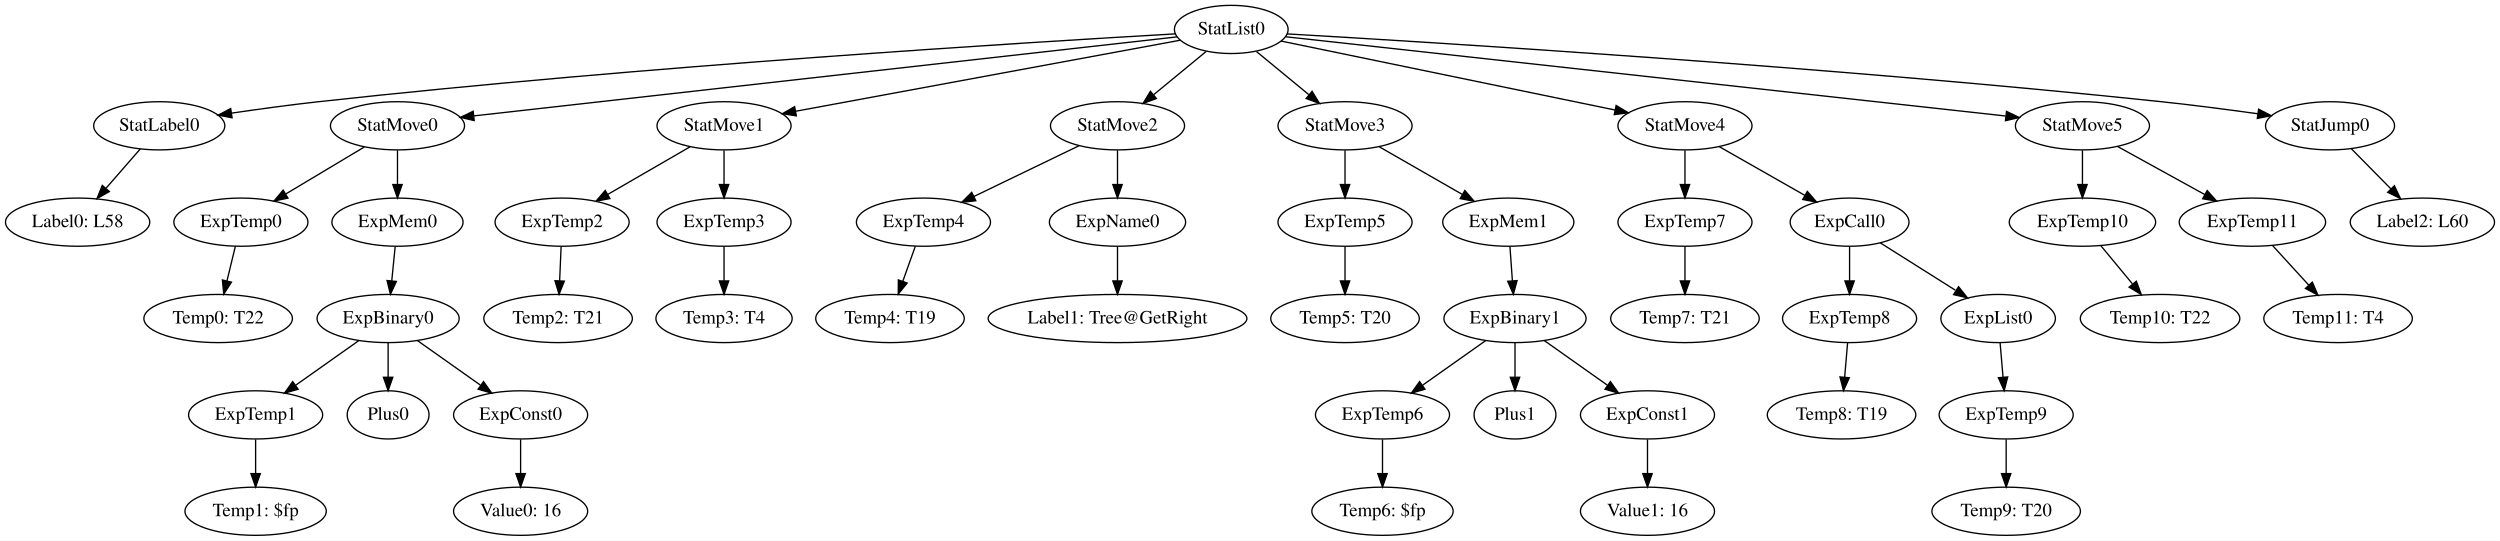
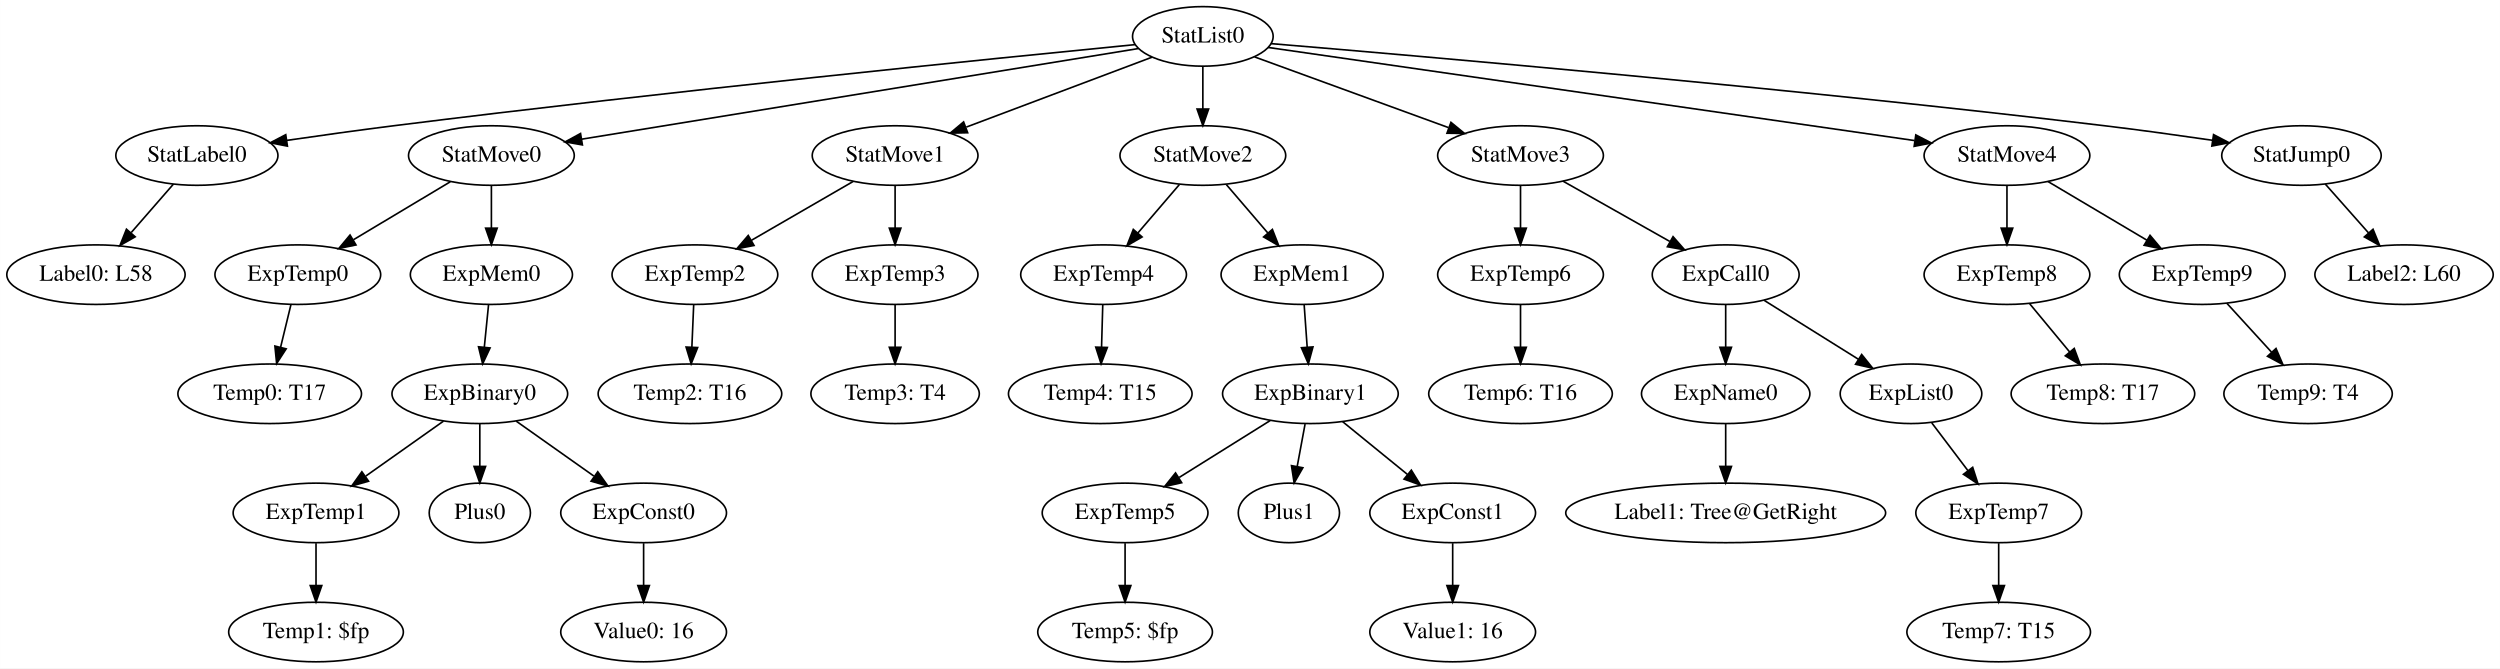
- <svg xmlns="http://www.w3.org/2000/svg" width="1868pt" height="404pt" viewBox="0.00 0.00 1867.89 404.00">
+ <svg xmlns="http://www.w3.org/2000/svg" width="1511pt" height="404pt" viewBox="0.00 0.00 1510.89 404.00">
  <g id="graph0" class="graph" transform="scale(1 1) rotate(0) translate(4 400)">
-     <polygon fill="white" stroke="none" points="-4,4 -4,-400 1863.89,-400 1863.89,4 -4,4" />
+     <polygon fill="white" stroke="none" points="-4,4 -4,-400 1506.89,-400 1506.89,4 -4,4" />
    <g id="node1" class="node">
-       <ellipse fill="none" stroke="black" cx="1488.95" cy="-162" rx="42.793" ry="18" />
-       <text text-anchor="middle" x="1488.95" y="-158.3" font-family="Times,serif" font-size="14.00">ExpList0</text>
+       <ellipse fill="none" stroke="black" cx="1326.95" cy="-234" rx="50.091" ry="18" />
+       <text text-anchor="middle" x="1326.95" y="-230.3" font-family="Times,serif" font-size="14.00">ExpTemp9</text>
    </g>
    <g id="node2" class="node">
-       <ellipse fill="none" stroke="black" cx="1494.95" cy="-90" rx="50.091" ry="18" />
-       <text text-anchor="middle" x="1494.95" y="-86.3" font-family="Times,serif" font-size="14.00">ExpTemp9</text>
+       <ellipse fill="none" stroke="black" cx="1390.95" cy="-162" rx="50.892" ry="18" />
+       <text text-anchor="middle" x="1390.95" y="-158.3" font-family="Times,serif" font-size="14.00">Temp9: T4</text>
    </g>
    <g id="edge1" class="edge">
-       <path fill="none" stroke="black" d="M1490.43,-143.697C1491.09,-135.983 1491.88,-126.712 1492.62,-118.112" />
-       <polygon fill="black" stroke="black" points="1496.11,-118.367 1493.48,-108.104 1489.14,-117.769 1496.11,-118.367" />
+       <path fill="none" stroke="black" d="M1341.79,-216.765C1349.83,-207.969 1359.93,-196.928 1368.87,-187.144" />
+       <polygon fill="black" stroke="black" points="1371.57,-189.375 1375.74,-179.633 1366.41,-184.652 1371.57,-189.375" />
    </g>
    <g id="node3" class="node">
-       <ellipse fill="none" stroke="black" cx="1494.95" cy="-18" rx="55.491" ry="18" />
-       <text text-anchor="middle" x="1494.95" y="-14.3" font-family="Times,serif" font-size="14.00">Temp9: T20</text>
+       <ellipse fill="none" stroke="black" cx="1150.95" cy="-162" rx="42.793" ry="18" />
+       <text text-anchor="middle" x="1150.95" y="-158.3" font-family="Times,serif" font-size="14.00">ExpList0</text>
+     </g>
+     <g id="node4" class="node">
+       <ellipse fill="none" stroke="black" cx="1203.95" cy="-90" rx="50.091" ry="18" />
+       <text text-anchor="middle" x="1203.95" y="-86.3" font-family="Times,serif" font-size="14.00">ExpTemp7</text>
    </g>
    <g id="edge2" class="edge">
-       <path fill="none" stroke="black" d="M1494.95,-71.697C1494.95,-63.983 1494.95,-54.712 1494.95,-46.112" />
-       <polygon fill="black" stroke="black" points="1498.45,-46.104 1494.95,-36.104 1491.45,-46.104 1498.45,-46.104" />
-     </g>
-     <g id="node4" class="node">
-       <ellipse fill="none" stroke="black" cx="1736.95" cy="-306" rx="48.192" ry="18" />
-       <text text-anchor="middle" x="1736.95" y="-302.3" font-family="Times,serif" font-size="14.00">StatJump0</text>
+       <path fill="none" stroke="black" d="M1163.51,-144.411C1170.04,-135.781 1178.16,-125.062 1185.4,-115.497" />
+       <polygon fill="black" stroke="black" points="1188.23,-117.555 1191.48,-107.47 1182.65,-113.33 1188.23,-117.555" />
+     </g>
+     <g id="node44" class="node">
+       <ellipse fill="none" stroke="black" cx="1203.95" cy="-18" rx="55.491" ry="18" />
+       <text text-anchor="middle" x="1203.95" y="-14.3" font-family="Times,serif" font-size="14.00">Temp7: T15</text>
+     </g>
+     <g id="edge43" class="edge">
+       <path fill="none" stroke="black" d="M1203.95,-71.697C1203.95,-63.983 1203.95,-54.712 1203.95,-46.112" />
+       <polygon fill="black" stroke="black" points="1207.45,-46.104 1203.95,-36.104 1200.45,-46.104 1207.45,-46.104" />
    </g>
    <g id="node5" class="node">
-       <ellipse fill="none" stroke="black" cx="1805.95" cy="-234" rx="53.891" ry="18" />
-       <text text-anchor="middle" x="1805.95" y="-230.3" font-family="Times,serif" font-size="14.00">Label2: L60</text>
+       <ellipse fill="none" stroke="black" cx="1208.95" cy="-234" rx="50.091" ry="18" />
+       <text text-anchor="middle" x="1208.95" y="-230.3" font-family="Times,serif" font-size="14.00">ExpTemp8</text>
+     </g>
+     <g id="node6" class="node">
+       <ellipse fill="none" stroke="black" cx="1266.95" cy="-162" rx="55.491" ry="18" />
+       <text text-anchor="middle" x="1266.95" y="-158.3" font-family="Times,serif" font-size="14.00">Temp8: T17</text>
    </g>
    <g id="edge3" class="edge">
-       <path fill="none" stroke="black" d="M1752.95,-288.765C1761.7,-279.882 1772.72,-268.709 1782.43,-258.854" />
-       <polygon fill="black" stroke="black" points="1785.02,-261.212 1789.55,-251.633 1780.04,-256.298 1785.02,-261.212" />
-     </g>
-     <g id="node6" class="node">
-       <ellipse fill="none" stroke="black" cx="1377.95" cy="-234" rx="44.393" ry="18" />
-       <text text-anchor="middle" x="1377.95" y="-230.3" font-family="Times,serif" font-size="14.00">ExpCall0</text>
-     </g>
-     <g id="edge5" class="edge">
-       <path fill="none" stroke="black" d="M1400.94,-218.496C1417.17,-208.266 1439.11,-194.428 1457.03,-183.13" />
-       <polygon fill="black" stroke="black" points="1459.38,-185.78 1465.98,-177.485 1455.65,-179.859 1459.38,-185.78" />
+       <path fill="none" stroke="black" d="M1222.69,-216.411C1229.91,-207.693 1238.9,-196.845 1246.89,-187.208" />
+       <polygon fill="black" stroke="black" points="1249.61,-189.403 1253.3,-179.47 1244.22,-184.937 1249.61,-189.403" />
    </g>
    <g id="node7" class="node">
-       <ellipse fill="none" stroke="black" cx="1377.95" cy="-162" rx="50.091" ry="18" />
-       <text text-anchor="middle" x="1377.95" y="-158.3" font-family="Times,serif" font-size="14.00">ExpTemp8</text>
-     </g>
-     <g id="edge4" class="edge">
-       <path fill="none" stroke="black" d="M1377.95,-215.697C1377.95,-207.983 1377.95,-198.712 1377.95,-190.112" />
-       <polygon fill="black" stroke="black" points="1381.45,-190.104 1377.95,-180.104 1374.45,-190.104 1381.45,-190.104" />
-     </g>
-     <g id="node8" class="node">
-       <ellipse fill="none" stroke="black" cx="1371.95" cy="-90" rx="55.491" ry="18" />
-       <text text-anchor="middle" x="1371.95" y="-86.3" font-family="Times,serif" font-size="14.00">Temp8: T19</text>
-     </g>
-     <g id="edge6" class="edge">
-       <path fill="none" stroke="black" d="M1376.46,-143.697C1375.8,-135.983 1375.01,-126.712 1374.27,-118.112" />
-       <polygon fill="black" stroke="black" points="1377.75,-117.769 1373.41,-108.104 1370.78,-118.367 1377.75,-117.769" />
-     </g>
-     <g id="node9" class="node">
      <ellipse fill="none" stroke="black" cx="536.945" cy="-306" rx="50.091" ry="18" />
      <text text-anchor="middle" x="536.945" y="-302.3" font-family="Times,serif" font-size="14.00">StatMove1</text>
    </g>
-     <g id="node10" class="node">
+     <g id="node8" class="node">
      <ellipse fill="none" stroke="black" cx="415.945" cy="-234" rx="50.091" ry="18" />
      <text text-anchor="middle" x="415.945" y="-230.3" font-family="Times,serif" font-size="14.00">ExpTemp2</text>
    </g>
-     <g id="edge7" class="edge">
+     <g id="edge4" class="edge">
      <path fill="none" stroke="black" d="M511.58,-290.326C493.752,-280.012 469.695,-266.095 450.17,-254.8" />
      <polygon fill="black" stroke="black" points="451.686,-251.633 441.277,-249.655 448.181,-257.692 451.686,-251.633" />
    </g>
-     <g id="node11" class="node">
+     <g id="node9" class="node">
      <ellipse fill="none" stroke="black" cx="536.945" cy="-234" rx="50.091" ry="18" />
      <text text-anchor="middle" x="536.945" y="-230.3" font-family="Times,serif" font-size="14.00">ExpTemp3</text>
    </g>
-     <g id="edge8" class="edge">
+     <g id="edge5" class="edge">
      <path fill="none" stroke="black" d="M536.945,-287.697C536.945,-279.983 536.945,-270.712 536.945,-262.112" />
      <polygon fill="black" stroke="black" points="540.445,-262.104 536.945,-252.104 533.445,-262.104 540.445,-262.104" />
    </g>
-     <g id="node21" class="node">
+     <g id="node18" class="node">
      <ellipse fill="none" stroke="black" cx="412.945" cy="-162" rx="55.491" ry="18" />
-       <text text-anchor="middle" x="412.945" y="-158.3" font-family="Times,serif" font-size="14.00">Temp2: T21</text>
-     </g>
-     <g id="edge16" class="edge">
+       <text text-anchor="middle" x="412.945" y="-158.3" font-family="Times,serif" font-size="14.00">Temp2: T16</text>
+     </g>
+     <g id="edge13" class="edge">
      <path fill="none" stroke="black" d="M415.204,-215.697C414.873,-207.983 414.476,-198.712 414.107,-190.112" />
      <polygon fill="black" stroke="black" points="417.603,-189.945 413.678,-180.104 410.61,-190.245 417.603,-189.945" />
    </g>
-     <g id="node40" class="node">
+     <g id="node34" class="node">
      <ellipse fill="none" stroke="black" cx="536.945" cy="-162" rx="50.892" ry="18" />
      <text text-anchor="middle" x="536.945" y="-158.3" font-family="Times,serif" font-size="14.00">Temp3: T4</text>
    </g>
-     <g id="edge36" class="edge">
+     <g id="edge32" class="edge">
      <path fill="none" stroke="black" d="M536.945,-215.697C536.945,-207.983 536.945,-198.712 536.945,-190.112" />
      <polygon fill="black" stroke="black" points="540.445,-190.104 536.945,-180.104 533.445,-190.104 540.445,-190.104" />
    </g>
+     <g id="node10" class="node">
+       <ellipse fill="none" stroke="black" cx="873.945" cy="-90" rx="50.091" ry="18" />
+       <text text-anchor="middle" x="873.945" y="-86.3" font-family="Times,serif" font-size="14.00">ExpConst1</text>
+     </g>
+     <g id="node11" class="node">
+       <ellipse fill="none" stroke="black" cx="873.945" cy="-18" rx="50.091" ry="18" />
+       <text text-anchor="middle" x="873.945" y="-14.3" font-family="Times,serif" font-size="14.00">Value1: 16</text>
+     </g>
+     <g id="edge6" class="edge">
+       <path fill="none" stroke="black" d="M873.945,-71.697C873.945,-63.983 873.945,-54.712 873.945,-46.112" />
+       <polygon fill="black" stroke="black" points="877.445,-46.104 873.945,-36.104 870.445,-46.104 877.445,-46.104" />
+     </g>
    <g id="node12" class="node">
-       <ellipse fill="none" stroke="black" cx="1551.95" cy="-306" rx="50.091" ry="18" />
-       <text text-anchor="middle" x="1551.95" y="-302.3" font-family="Times,serif" font-size="14.00">StatMove5</text>
+       <ellipse fill="none" stroke="black" cx="1208.95" cy="-306" rx="50.091" ry="18" />
+       <text text-anchor="middle" x="1208.95" y="-302.3" font-family="Times,serif" font-size="14.00">StatMove4</text>
+     </g>
+     <g id="edge8" class="edge">
+       <path fill="none" stroke="black" d="M1233.68,-290.326C1251.07,-280.012 1274.53,-266.095 1293.57,-254.8" />
+       <polygon fill="black" stroke="black" points="1295.43,-257.767 1302.24,-249.655 1291.85,-251.747 1295.43,-257.767" />
+     </g>
+     <g id="edge7" class="edge">
+       <path fill="none" stroke="black" d="M1208.95,-287.697C1208.95,-279.983 1208.95,-270.712 1208.95,-262.112" />
+       <polygon fill="black" stroke="black" points="1212.45,-262.104 1208.95,-252.104 1205.45,-262.104 1212.45,-262.104" />
    </g>
    <g id="node13" class="node">
-       <ellipse fill="none" stroke="black" cx="1551.95" cy="-234" rx="54.691" ry="18" />
-       <text text-anchor="middle" x="1551.95" y="-230.3" font-family="Times,serif" font-size="14.00">ExpTemp10</text>
+       <ellipse fill="none" stroke="black" cx="292.945" cy="-234" rx="48.993" ry="18" />
+       <text text-anchor="middle" x="292.945" y="-230.3" font-family="Times,serif" font-size="14.00">ExpMem0</text>
+     </g>
+     <g id="node14" class="node">
+       <ellipse fill="none" stroke="black" cx="285.945" cy="-162" rx="53.091" ry="18" />
+       <text text-anchor="middle" x="285.945" y="-158.3" font-family="Times,serif" font-size="14.00">ExpBinary0</text>
    </g>
    <g id="edge9" class="edge">
-       <path fill="none" stroke="black" d="M1551.95,-287.697C1551.95,-279.983 1551.95,-270.712 1551.95,-262.112" />
-       <polygon fill="black" stroke="black" points="1555.45,-262.104 1551.95,-252.104 1548.45,-262.104 1555.45,-262.104" />
-     </g>
-     <g id="node14" class="node">
-       <ellipse fill="none" stroke="black" cx="1678.95" cy="-234" rx="54.691" ry="18" />
-       <text text-anchor="middle" x="1678.95" y="-230.3" font-family="Times,serif" font-size="14.00">ExpTemp11</text>
-     </g>
-     <g id="edge10" class="edge">
-       <path fill="none" stroke="black" d="M1578.26,-290.496C1597.12,-280.101 1622.74,-265.981 1643.41,-254.585" />
-       <polygon fill="black" stroke="black" points="1645.16,-257.619 1652.23,-249.726 1641.78,-251.488 1645.16,-257.619" />
-     </g>
-     <g id="node20" class="node">
-       <ellipse fill="none" stroke="black" cx="1609.95" cy="-162" rx="59.59" ry="18" />
-       <text text-anchor="middle" x="1609.95" y="-158.3" font-family="Times,serif" font-size="14.00">Temp10: T22</text>
-     </g>
-     <g id="edge15" class="edge">
-       <path fill="none" stroke="black" d="M1565.69,-216.411C1572.74,-207.906 1581.47,-197.372 1589.3,-187.914" />
-       <polygon fill="black" stroke="black" points="1592.21,-189.89 1595.9,-179.956 1586.82,-185.423 1592.21,-189.89" />
-     </g>
-     <g id="node48" class="node">
-       <ellipse fill="none" stroke="black" cx="1742.95" cy="-162" rx="55.491" ry="18" />
-       <text text-anchor="middle" x="1742.95" y="-158.3" font-family="Times,serif" font-size="14.00">Temp11: T4</text>
-     </g>
-     <g id="edge42" class="edge">
-       <path fill="none" stroke="black" d="M1694.11,-216.411C1702.16,-207.606 1712.2,-196.628 1721.08,-186.919" />
-       <polygon fill="black" stroke="black" points="1723.72,-189.212 1727.89,-179.47 1718.56,-184.489 1723.72,-189.212" />
-     </g>
-     <g id="node15" class="node">
-       <ellipse fill="none" stroke="black" cx="1226.95" cy="-90" rx="50.091" ry="18" />
-       <text text-anchor="middle" x="1226.95" y="-86.3" font-family="Times,serif" font-size="14.00">ExpConst1</text>
-     </g>
-     <g id="node16" class="node">
-       <ellipse fill="none" stroke="black" cx="1226.95" cy="-18" rx="50.091" ry="18" />
-       <text text-anchor="middle" x="1226.95" y="-14.3" font-family="Times,serif" font-size="14.00">Value1: 16</text>
-     </g>
-     <g id="edge11" class="edge">
-       <path fill="none" stroke="black" d="M1226.95,-71.697C1226.95,-63.983 1226.95,-54.712 1226.95,-46.112" />
-       <polygon fill="black" stroke="black" points="1230.45,-46.104 1226.95,-36.104 1223.45,-46.104 1230.45,-46.104" />
-     </g>
-     <g id="node17" class="node">
-       <ellipse fill="none" stroke="black" cx="1127.95" cy="-162" rx="53.091" ry="18" />
-       <text text-anchor="middle" x="1127.95" y="-158.3" font-family="Times,serif" font-size="14.00">ExpBinary1</text>
-     </g>
-     <g id="edge14" class="edge">
-       <path fill="none" stroke="black" d="M1149.92,-145.465C1163.73,-135.7 1181.73,-122.972 1196.85,-112.276" />
-       <polygon fill="black" stroke="black" points="1199.23,-114.882 1205.38,-106.251 1195.19,-109.167 1199.23,-114.882" />
-     </g>
-     <g id="node18" class="node">
-       <ellipse fill="none" stroke="black" cx="1028.95" cy="-90" rx="50.091" ry="18" />
-       <text text-anchor="middle" x="1028.95" y="-86.3" font-family="Times,serif" font-size="14.00">ExpTemp6</text>
-     </g>
-     <g id="edge12" class="edge">
-       <path fill="none" stroke="black" d="M1105.97,-145.465C1092.16,-135.7 1074.16,-122.972 1059.04,-112.276" />
-       <polygon fill="black" stroke="black" points="1060.7,-109.167 1050.51,-106.251 1056.66,-114.882 1060.7,-109.167" />
-     </g>
-     <g id="node19" class="node">
-       <ellipse fill="none" stroke="black" cx="1127.95" cy="-90" rx="30.595" ry="18" />
-       <text text-anchor="middle" x="1127.95" y="-86.3" font-family="Times,serif" font-size="14.00">Plus1</text>
-     </g>
-     <g id="edge13" class="edge">
-       <path fill="none" stroke="black" d="M1127.95,-143.697C1127.95,-135.983 1127.95,-126.712 1127.95,-118.112" />
-       <polygon fill="black" stroke="black" points="1131.45,-118.104 1127.95,-108.104 1124.45,-118.104 1131.45,-118.104" />
-     </g>
-     <g id="node49" class="node">
-       <ellipse fill="none" stroke="black" cx="1028.95" cy="-18" rx="52.791" ry="18" />
-       <text text-anchor="middle" x="1028.95" y="-14.3" font-family="Times,serif" font-size="14.00">Temp6: $fp</text>
-     </g>
-     <g id="edge45" class="edge">
-       <path fill="none" stroke="black" d="M1028.95,-71.697C1028.95,-63.983 1028.95,-54.712 1028.95,-46.112" />
-       <polygon fill="black" stroke="black" points="1032.45,-46.104 1028.95,-36.104 1025.45,-46.104 1032.45,-46.104" />
+       <path fill="none" stroke="black" d="M291.215,-215.697C290.443,-207.983 289.516,-198.712 288.656,-190.112" />
+       <polygon fill="black" stroke="black" points="292.133,-189.706 287.656,-180.104 285.168,-190.403 292.133,-189.706" />
    </g>
    <g id="node22" class="node">
-       <ellipse fill="none" stroke="black" cx="830.945" cy="-306" rx="50.091" ry="18" />
-       <text text-anchor="middle" x="830.945" y="-302.3" font-family="Times,serif" font-size="14.00">StatMove2</text>
-     </g>
-     <g id="node23" class="node">
-       <ellipse fill="none" stroke="black" cx="685.945" cy="-234" rx="50.091" ry="18" />
-       <text text-anchor="middle" x="685.945" y="-230.3" font-family="Times,serif" font-size="14.00">ExpTemp4</text>
-     </g>
-     <g id="edge17" class="edge">
-       <path fill="none" stroke="black" d="M802.298,-291.17C779.757,-280.288 748.157,-265.033 723.577,-253.167" />
-       <polygon fill="black" stroke="black" points="725.06,-249.997 714.533,-248.801 722.017,-256.3 725.06,-249.997" />
-     </g>
-     <g id="node24" class="node">
-       <ellipse fill="none" stroke="black" cx="830.945" cy="-234" rx="50.892" ry="18" />
-       <text text-anchor="middle" x="830.945" y="-230.3" font-family="Times,serif" font-size="14.00">ExpName0</text>
-     </g>
-     <g id="edge18" class="edge">
-       <path fill="none" stroke="black" d="M830.945,-287.697C830.945,-279.983 830.945,-270.712 830.945,-262.112" />
-       <polygon fill="black" stroke="black" points="834.445,-262.104 830.945,-252.104 827.445,-262.104 834.445,-262.104" />
-     </g>
-     <g id="node42" class="node">
-       <ellipse fill="none" stroke="black" cx="660.945" cy="-162" rx="55.491" ry="18" />
-       <text text-anchor="middle" x="660.945" y="-158.3" font-family="Times,serif" font-size="14.00">Temp4: T19</text>
-     </g>
-     <g id="edge38" class="edge">
-       <path fill="none" stroke="black" d="M679.893,-216.055C677.08,-208.176 673.665,-198.617 670.515,-189.794" />
-       <polygon fill="black" stroke="black" points="673.774,-188.516 667.115,-180.275 667.182,-190.87 673.774,-188.516" />
-     </g>
-     <g id="node41" class="node">
-       <ellipse fill="none" stroke="black" cx="830.945" cy="-162" rx="96.683" ry="18" />
-       <text text-anchor="middle" x="830.945" y="-158.3" font-family="Times,serif" font-size="14.00">Label1: Tree@GetRight</text>
-     </g>
-     <g id="edge37" class="edge">
-       <path fill="none" stroke="black" d="M830.945,-215.697C830.945,-207.983 830.945,-198.712 830.945,-190.112" />
-       <polygon fill="black" stroke="black" points="834.445,-190.104 830.945,-180.104 827.445,-190.104 834.445,-190.104" />
-     </g>
-     <g id="node25" class="node">
      <ellipse fill="none" stroke="black" cx="384.945" cy="-90" rx="50.091" ry="18" />
      <text text-anchor="middle" x="384.945" y="-86.3" font-family="Times,serif" font-size="14.00">ExpConst0</text>
    </g>
-     <g id="node26" class="node">
+     <g id="edge29" class="edge">
+       <path fill="none" stroke="black" d="M307.917,-145.465C321.726,-135.7 339.727,-122.972 354.855,-112.276" />
+       <polygon fill="black" stroke="black" points="357.231,-114.882 363.376,-106.251 353.19,-109.167 357.231,-114.882" />
+     </g>
+     <g id="node32" class="node">
+       <ellipse fill="none" stroke="black" cx="186.945" cy="-90" rx="50.091" ry="18" />
+       <text text-anchor="middle" x="186.945" y="-86.3" font-family="Times,serif" font-size="14.00">ExpTemp1</text>
+     </g>
+     <g id="edge27" class="edge">
+       <path fill="none" stroke="black" d="M263.974,-145.465C250.164,-135.7 232.163,-122.972 217.036,-112.276" />
+       <polygon fill="black" stroke="black" points="218.7,-109.167 208.514,-106.251 214.659,-114.882 218.7,-109.167" />
+     </g>
+     <g id="node33" class="node">
+       <ellipse fill="none" stroke="black" cx="285.945" cy="-90" rx="30.595" ry="18" />
+       <text text-anchor="middle" x="285.945" y="-86.3" font-family="Times,serif" font-size="14.00">Plus0</text>
+     </g>
+     <g id="edge28" class="edge">
+       <path fill="none" stroke="black" d="M285.945,-143.697C285.945,-135.983 285.945,-126.712 285.945,-118.112" />
+       <polygon fill="black" stroke="black" points="289.445,-118.104 285.945,-108.104 282.445,-118.104 289.445,-118.104" />
+     </g>
+     <g id="node15" class="node">
+       <ellipse fill="none" stroke="black" cx="787.945" cy="-162" rx="53.091" ry="18" />
+       <text text-anchor="middle" x="787.945" y="-158.3" font-family="Times,serif" font-size="14.00">ExpBinary1</text>
+     </g>
+     <g id="edge12" class="edge">
+       <path fill="none" stroke="black" d="M807.46,-145.116C819.005,-135.718 833.809,-123.669 846.516,-113.326" />
+       <polygon fill="black" stroke="black" points="848.962,-115.848 854.508,-106.821 844.543,-110.419 848.962,-115.848" />
+     </g>
+     <g id="node16" class="node">
+       <ellipse fill="none" stroke="black" cx="675.945" cy="-90" rx="50.091" ry="18" />
+       <text text-anchor="middle" x="675.945" y="-86.3" font-family="Times,serif" font-size="14.00">ExpTemp5</text>
+     </g>
+     <g id="edge10" class="edge">
+       <path fill="none" stroke="black" d="M763.643,-145.811C747.536,-135.744 726.212,-122.417 708.624,-111.425" />
+       <polygon fill="black" stroke="black" points="710.15,-108.251 699.815,-105.919 706.44,-114.187 710.15,-108.251" />
+     </g>
+     <g id="node17" class="node">
+       <ellipse fill="none" stroke="black" cx="774.945" cy="-90" rx="30.595" ry="18" />
+       <text text-anchor="middle" x="774.945" y="-86.3" font-family="Times,serif" font-size="14.00">Plus1</text>
+     </g>
+     <g id="edge11" class="edge">
+       <path fill="none" stroke="black" d="M784.732,-143.697C783.299,-135.983 781.578,-126.712 779.98,-118.112" />
+       <polygon fill="black" stroke="black" points="783.389,-117.297 778.122,-108.104 776.507,-118.575 783.389,-117.297" />
+     </g>
+     <g id="node39" class="node">
+       <ellipse fill="none" stroke="black" cx="675.945" cy="-18" rx="52.791" ry="18" />
+       <text text-anchor="middle" x="675.945" y="-14.3" font-family="Times,serif" font-size="14.00">Temp5: $fp</text>
+     </g>
+     <g id="edge37" class="edge">
+       <path fill="none" stroke="black" d="M675.945,-71.697C675.945,-63.983 675.945,-54.712 675.945,-46.112" />
+       <polygon fill="black" stroke="black" points="679.445,-46.104 675.945,-36.104 672.445,-46.104 679.445,-46.104" />
+     </g>
+     <g id="node19" class="node">
+       <ellipse fill="none" stroke="black" cx="722.945" cy="-306" rx="50.091" ry="18" />
+       <text text-anchor="middle" x="722.945" y="-302.3" font-family="Times,serif" font-size="14.00">StatMove2</text>
+     </g>
+     <g id="node20" class="node">
+       <ellipse fill="none" stroke="black" cx="662.945" cy="-234" rx="50.091" ry="18" />
+       <text text-anchor="middle" x="662.945" y="-230.3" font-family="Times,serif" font-size="14.00">ExpTemp4</text>
+     </g>
+     <g id="edge14" class="edge">
+       <path fill="none" stroke="black" d="M708.726,-288.411C701.254,-279.693 691.956,-268.845 683.695,-259.208" />
+       <polygon fill="black" stroke="black" points="686.228,-256.785 677.062,-251.47 680.913,-261.34 686.228,-256.785" />
+     </g>
+     <g id="node21" class="node">
+       <ellipse fill="none" stroke="black" cx="782.945" cy="-234" rx="48.993" ry="18" />
+       <text text-anchor="middle" x="782.945" y="-230.3" font-family="Times,serif" font-size="14.00">ExpMem1</text>
+     </g>
+     <g id="edge15" class="edge">
+       <path fill="none" stroke="black" d="M737.164,-288.411C744.637,-279.693 753.935,-268.845 762.196,-259.208" />
+       <polygon fill="black" stroke="black" points="764.978,-261.34 768.828,-251.47 759.663,-256.785 764.978,-261.34" />
+     </g>
+     <g id="node43" class="node">
+       <ellipse fill="none" stroke="black" cx="660.945" cy="-162" rx="55.491" ry="18" />
+       <text text-anchor="middle" x="660.945" y="-158.3" font-family="Times,serif" font-size="14.00">Temp4: T15</text>
+     </g>
+     <g id="edge42" class="edge">
+       <path fill="none" stroke="black" d="M662.451,-215.697C662.23,-207.983 661.966,-198.712 661.72,-190.112" />
+       <polygon fill="black" stroke="black" points="665.218,-190 661.434,-180.104 658.221,-190.2 665.218,-190" />
+     </g>
+     <g id="edge17" class="edge">
+       <path fill="none" stroke="black" d="M784.181,-215.697C784.732,-207.983 785.394,-198.712 786.009,-190.112" />
+       <polygon fill="black" stroke="black" points="789.502,-190.328 786.723,-180.104 782.52,-189.83 789.502,-190.328" />
+     </g>
+     <g id="node23" class="node">
      <ellipse fill="none" stroke="black" cx="384.945" cy="-18" rx="50.091" ry="18" />
      <text text-anchor="middle" x="384.945" y="-14.3" font-family="Times,serif" font-size="14.00">Value0: 16</text>
    </g>
-     <g id="edge19" class="edge">
+     <g id="edge16" class="edge">
      <path fill="none" stroke="black" d="M384.945,-71.697C384.945,-63.983 384.945,-54.712 384.945,-46.112" />
      <polygon fill="black" stroke="black" points="388.445,-46.104 384.945,-36.104 381.445,-46.104 388.445,-46.104" />
    </g>
-     <g id="node27" class="node">
-       <ellipse fill="none" stroke="black" cx="1122.95" cy="-234" rx="48.993" ry="18" />
-       <text text-anchor="middle" x="1122.95" y="-230.3" font-family="Times,serif" font-size="14.00">ExpMem1</text>
-     </g>
-     <g id="edge20" class="edge">
-       <path fill="none" stroke="black" d="M1124.18,-215.697C1124.73,-207.983 1125.39,-198.712 1126.01,-190.112" />
-       <polygon fill="black" stroke="black" points="1129.5,-190.328 1126.72,-180.104 1122.52,-189.83 1129.5,-190.328" />
-     </g>
-     <g id="node28" class="node">
+     <g id="node24" class="node">
      <ellipse fill="none" stroke="black" cx="114.945" cy="-306" rx="48.993" ry="18" />
      <text text-anchor="middle" x="114.945" y="-302.3" font-family="Times,serif" font-size="14.00">StatLabel0</text>
    </g>
-     <g id="node29" class="node">
+     <g id="node25" class="node">
      <ellipse fill="none" stroke="black" cx="53.945" cy="-234" rx="53.891" ry="18" />
      <text text-anchor="middle" x="53.945" y="-230.3" font-family="Times,serif" font-size="14.00">Label0: L58</text>
    </g>
-     <g id="edge21" class="edge">
+     <g id="edge18" class="edge">
      <path fill="none" stroke="black" d="M100.797,-288.765C93.208,-280.056 83.702,-269.147 75.239,-259.435" />
      <polygon fill="black" stroke="black" points="77.648,-256.873 68.44,-251.633 72.371,-261.472 77.648,-256.873" />
    </g>
-     <g id="node30" class="node">
-       <ellipse fill="none" stroke="black" cx="915.945" cy="-378" rx="42.494" ry="18" />
-       <text text-anchor="middle" x="915.945" y="-374.3" font-family="Times,serif" font-size="14.00">StatList0</text>
-     </g>
-     <g id="edge29" class="edge">
-       <path fill="none" stroke="black" d="M957.54,-374.672C1065.53,-368.446 1363.64,-350.091 1610.95,-324 1634.64,-321.5 1660.77,-318.085 1683.05,-314.971" />
-       <polygon fill="black" stroke="black" points="1683.58,-318.431 1693,-313.566 1682.6,-311.499 1683.58,-318.431" />
+     <g id="node26" class="node">
+       <ellipse fill="none" stroke="black" cx="722.945" cy="-378" rx="42.494" ry="18" />
+       <text text-anchor="middle" x="722.945" y="-374.3" font-family="Times,serif" font-size="14.00">StatList0</text>
+     </g>
+     <g id="edge21" class="edge">
+       <path fill="none" stroke="black" d="M692.231,-365.441C661.616,-353.919 614.334,-336.125 579.984,-323.197" />
+       <polygon fill="black" stroke="black" points="580.81,-319.769 570.218,-319.522 578.345,-326.32 580.81,-319.769" />
    </g>
    <g id="edge24" class="edge">
-       <path fill="none" stroke="black" d="M877.87,-369.968C810.053,-357.442 668.195,-331.241 590.552,-316.901" />
-       <polygon fill="black" stroke="black" points="590.964,-313.418 580.495,-315.043 589.693,-320.302 590.964,-313.418" />
-     </g>
-     <g id="edge28" class="edge">
-       <path fill="none" stroke="black" d="M956.697,-372.515C1066.3,-360.452 1367.63,-327.287 1494.47,-313.326" />
-       <polygon fill="black" stroke="black" points="1495.19,-316.768 1504.75,-312.195 1494.43,-309.81 1495.19,-316.768" />
-     </g>
-     <g id="edge25" class="edge">
-       <path fill="none" stroke="black" d="M897.081,-361.465C885.606,-352.015 870.761,-339.79 858.044,-329.316" />
-       <polygon fill="black" stroke="black" points="859.995,-326.389 850.051,-322.734 855.545,-331.793 859.995,-326.389" />
+       <path fill="none" stroke="black" d="M762.305,-371.331C848.406,-358.93 1053.7,-329.36 1153.11,-315.042" />
+       <polygon fill="black" stroke="black" points="1153.86,-318.47 1163.26,-313.58 1152.86,-311.542 1153.86,-318.47" />
    </g>
    <g id="edge22" class="edge">
-       <path fill="none" stroke="black" d="M874.341,-374.702C767.697,-368.609 475.939,-350.66 233.945,-324 212.65,-321.654 189.298,-318.456 168.964,-315.466" />
-       <polygon fill="black" stroke="black" points="169.346,-311.985 158.94,-313.974 168.315,-318.908 169.346,-311.985" />
-     </g>
-     <g id="node31" class="node">
+       <path fill="none" stroke="black" d="M722.945,-359.697C722.945,-351.983 722.945,-342.712 722.945,-334.112" />
+       <polygon fill="black" stroke="black" points="726.445,-334.104 722.945,-324.104 719.445,-334.104 726.445,-334.104" />
+     </g>
+     <g id="edge19" class="edge">
+       <path fill="none" stroke="black" d="M681.997,-373.036C597.925,-364.793 399.799,-344.829 233.945,-324 212.777,-321.342 189.539,-318.095 169.259,-315.155" />
+       <polygon fill="black" stroke="black" points="169.659,-311.676 159.258,-313.695 168.648,-318.603 169.659,-311.676" />
+     </g>
+     <g id="node27" class="node">
      <ellipse fill="none" stroke="black" cx="292.945" cy="-306" rx="50.091" ry="18" />
      <text text-anchor="middle" x="292.945" y="-302.3" font-family="Times,serif" font-size="14.00">StatMove0</text>
    </g>
+     <g id="edge20" class="edge">
+       <path fill="none" stroke="black" d="M684.027,-370.665C607.167,-358.152 435.723,-330.243 347.582,-315.894" />
+       <polygon fill="black" stroke="black" points="347.948,-312.408 337.515,-314.256 346.823,-319.317 347.948,-312.408" />
+     </g>
+     <g id="node28" class="node">
+       <ellipse fill="none" stroke="black" cx="914.945" cy="-306" rx="50.091" ry="18" />
+       <text text-anchor="middle" x="914.945" y="-302.3" font-family="Times,serif" font-size="14.00">StatMove3</text>
+     </g>
    <g id="edge23" class="edge">
-       <path fill="none" stroke="black" d="M875.548,-372.461C768.021,-360.379 474.553,-327.405 350.03,-313.414" />
-       <polygon fill="black" stroke="black" points="350.265,-309.919 339.937,-312.28 349.484,-316.875 350.265,-309.919" />
-     </g>
-     <g id="node32" class="node">
-       <ellipse fill="none" stroke="black" cx="1000.95" cy="-306" rx="50.091" ry="18" />
-       <text text-anchor="middle" x="1000.95" y="-302.3" font-family="Times,serif" font-size="14.00">StatMove3</text>
-     </g>
-     <g id="edge26" class="edge">
-       <path fill="none" stroke="black" d="M934.809,-361.465C946.284,-352.015 961.129,-339.79 973.847,-329.316" />
-       <polygon fill="black" stroke="black" points="976.345,-331.793 981.84,-322.734 971.895,-326.389 976.345,-331.793" />
-     </g>
-     <g id="node33" class="node">
-       <ellipse fill="none" stroke="black" cx="1254.95" cy="-306" rx="50.091" ry="18" />
-       <text text-anchor="middle" x="1254.95" y="-302.3" font-family="Times,serif" font-size="14.00">StatMove4</text>
-     </g>
-     <g id="edge27" class="edge">
-       <path fill="none" stroke="black" d="M953.194,-369.309C1013.77,-356.801 1133.78,-332.019 1202.8,-317.767" />
-       <polygon fill="black" stroke="black" points="1203.52,-321.193 1212.6,-315.743 1202.1,-314.338 1203.52,-321.193" />
-     </g>
-     <g id="node34" class="node">
+       <path fill="none" stroke="black" d="M754.221,-365.597C786.079,-353.982 835.738,-335.878 871.427,-322.866" />
+       <polygon fill="black" stroke="black" points="872.9,-326.055 881.096,-319.341 870.502,-319.478 872.9,-326.055" />
+     </g>
+     <g id="node29" class="node">
+       <ellipse fill="none" stroke="black" cx="1386.95" cy="-306" rx="48.192" ry="18" />
+       <text text-anchor="middle" x="1386.95" y="-302.3" font-family="Times,serif" font-size="14.00">StatJump0</text>
+     </g>
+     <g id="edge25" class="edge">
+       <path fill="none" stroke="black" d="M764.034,-373.64C854.978,-366.062 1080.11,-346.538 1267.95,-324 1289.31,-321.437 1312.76,-318.182 1333.16,-315.207" />
+       <polygon fill="black" stroke="black" points="1333.82,-318.647 1343.21,-313.728 1332.8,-311.721 1333.82,-318.647" />
+     </g>
+     <g id="edge31" class="edge">
+       <path fill="none" stroke="black" d="M292.945,-287.697C292.945,-279.983 292.945,-270.712 292.945,-262.112" />
+       <polygon fill="black" stroke="black" points="296.445,-262.104 292.945,-252.104 289.445,-262.104 296.445,-262.104" />
+     </g>
+     <g id="node30" class="node">
      <ellipse fill="none" stroke="black" cx="175.945" cy="-234" rx="50.091" ry="18" />
      <text text-anchor="middle" x="175.945" y="-230.3" font-family="Times,serif" font-size="14.00">ExpTemp0</text>
    </g>
-     <g id="edge34" class="edge">
+     <g id="edge30" class="edge">
      <path fill="none" stroke="black" d="M268.133,-290.155C251.069,-279.946 228.206,-266.267 209.517,-255.086" />
      <polygon fill="black" stroke="black" points="211.101,-251.955 200.722,-249.824 207.507,-257.962 211.101,-251.955" />
    </g>
-     <g id="node39" class="node">
-       <ellipse fill="none" stroke="black" cx="292.945" cy="-234" rx="48.993" ry="18" />
-       <text text-anchor="middle" x="292.945" y="-230.3" font-family="Times,serif" font-size="14.00">ExpMem0</text>
-     </g>
-     <g id="edge35" class="edge">
-       <path fill="none" stroke="black" d="M292.945,-287.697C292.945,-279.983 292.945,-270.712 292.945,-262.112" />
-       <polygon fill="black" stroke="black" points="296.445,-262.104 292.945,-252.104 289.445,-262.104 296.445,-262.104" />
-     </g>
-     <g id="edge44" class="edge">
-       <path fill="none" stroke="black" d="M1026.52,-290.326C1044.58,-279.965 1068.97,-265.969 1088.7,-254.646" />
-       <polygon fill="black" stroke="black" points="1090.47,-257.668 1097.4,-249.655 1086.99,-251.596 1090.47,-257.668" />
-     </g>
-     <g id="node46" class="node">
-       <ellipse fill="none" stroke="black" cx="1000.95" cy="-234" rx="50.091" ry="18" />
-       <text text-anchor="middle" x="1000.95" y="-230.3" font-family="Times,serif" font-size="14.00">ExpTemp5</text>
-     </g>
-     <g id="edge43" class="edge">
-       <path fill="none" stroke="black" d="M1000.95,-287.697C1000.95,-279.983 1000.95,-270.712 1000.95,-262.112" />
-       <polygon fill="black" stroke="black" points="1004.45,-262.104 1000.95,-252.104 997.445,-262.104 1004.45,-262.104" />
-     </g>
-     <g id="edge48" class="edge">
-       <path fill="none" stroke="black" d="M1280.43,-290.496C1298.98,-279.939 1324.28,-265.541 1344.46,-254.055" />
-       <polygon fill="black" stroke="black" points="1346.37,-256.996 1353.33,-249.008 1342.91,-250.912 1346.37,-256.996" />
-     </g>
-     <g id="node43" class="node">
-       <ellipse fill="none" stroke="black" cx="1254.95" cy="-234" rx="50.091" ry="18" />
-       <text text-anchor="middle" x="1254.95" y="-230.3" font-family="Times,serif" font-size="14.00">ExpTemp7</text>
-     </g>
-     <g id="edge47" class="edge">
-       <path fill="none" stroke="black" d="M1254.95,-287.697C1254.95,-279.983 1254.95,-270.712 1254.95,-262.112" />
-       <polygon fill="black" stroke="black" points="1258.45,-262.104 1254.95,-252.104 1251.45,-262.104 1258.45,-262.104" />
+     <g id="node36" class="node">
+       <ellipse fill="none" stroke="black" cx="1038.95" cy="-234" rx="44.393" ry="18" />
+       <text text-anchor="middle" x="1038.95" y="-230.3" font-family="Times,serif" font-size="14.00">ExpCall0</text>
+     </g>
+     <g id="edge40" class="edge">
+       <path fill="none" stroke="black" d="M940.638,-290.496C959.339,-279.939 984.845,-265.541 1005.19,-254.055" />
+       <polygon fill="black" stroke="black" points="1007.14,-256.972 1014.13,-249.008 1003.7,-250.876 1007.14,-256.972" />
+     </g>
+     <g id="node40" class="node">
+       <ellipse fill="none" stroke="black" cx="914.945" cy="-234" rx="50.091" ry="18" />
+       <text text-anchor="middle" x="914.945" y="-230.3" font-family="Times,serif" font-size="14.00">ExpTemp6</text>
+     </g>
+     <g id="edge39" class="edge">
+       <path fill="none" stroke="black" d="M914.945,-287.697C914.945,-279.983 914.945,-270.712 914.945,-262.112" />
+       <polygon fill="black" stroke="black" points="918.445,-262.104 914.945,-252.104 911.445,-262.104 918.445,-262.104" />
    </g>
    <g id="node35" class="node">
+       <ellipse fill="none" stroke="black" cx="1448.95" cy="-234" rx="53.891" ry="18" />
+       <text text-anchor="middle" x="1448.95" y="-230.3" font-family="Times,serif" font-size="14.00">Label2: L60</text>
+     </g>
+     <g id="edge33" class="edge">
+       <path fill="none" stroke="black" d="M1401.33,-288.765C1409.12,-279.969 1418.89,-268.928 1427.56,-259.144" />
+       <polygon fill="black" stroke="black" points="1430.2,-261.44 1434.21,-251.633 1424.96,-256.799 1430.2,-261.44" />
+     </g>
+     <g id="node31" class="node">
      <ellipse fill="none" stroke="black" cx="158.945" cy="-162" rx="55.491" ry="18" />
-       <text text-anchor="middle" x="158.945" y="-158.3" font-family="Times,serif" font-size="14.00">Temp0: T22</text>
-     </g>
-     <g id="edge30" class="edge">
+       <text text-anchor="middle" x="158.945" y="-158.3" font-family="Times,serif" font-size="14.00">Temp0: T17</text>
+     </g>
+     <g id="edge26" class="edge">
      <path fill="none" stroke="black" d="M171.83,-216.055C169.937,-208.261 167.645,-198.822 165.522,-190.079" />
      <polygon fill="black" stroke="black" points="168.902,-189.167 163.141,-180.275 162.1,-190.819 168.902,-189.167" />
    </g>
-     <g id="node36" class="node">
-       <ellipse fill="none" stroke="black" cx="285.945" cy="-162" rx="53.091" ry="18" />
-       <text text-anchor="middle" x="285.945" y="-158.3" font-family="Times,serif" font-size="14.00">ExpBinary0</text>
-     </g>
-     <g id="edge33" class="edge">
-       <path fill="none" stroke="black" d="M307.917,-145.465C321.726,-135.7 339.727,-122.972 354.855,-112.276" />
-       <polygon fill="black" stroke="black" points="357.231,-114.882 363.376,-106.251 353.19,-109.167 357.231,-114.882" />
-     </g>
-     <g id="node37" class="node">
-       <ellipse fill="none" stroke="black" cx="186.945" cy="-90" rx="50.091" ry="18" />
-       <text text-anchor="middle" x="186.945" y="-86.3" font-family="Times,serif" font-size="14.00">ExpTemp1</text>
-     </g>
-     <g id="edge31" class="edge">
-       <path fill="none" stroke="black" d="M263.974,-145.465C250.164,-135.7 232.163,-122.972 217.036,-112.276" />
-       <polygon fill="black" stroke="black" points="218.7,-109.167 208.514,-106.251 214.659,-114.882 218.7,-109.167" />
-     </g>
    <g id="node38" class="node">
-       <ellipse fill="none" stroke="black" cx="285.945" cy="-90" rx="30.595" ry="18" />
-       <text text-anchor="middle" x="285.945" y="-86.3" font-family="Times,serif" font-size="14.00">Plus0</text>
-     </g>
-     <g id="edge32" class="edge">
-       <path fill="none" stroke="black" d="M285.945,-143.697C285.945,-135.983 285.945,-126.712 285.945,-118.112" />
-       <polygon fill="black" stroke="black" points="289.445,-118.104 285.945,-108.104 282.445,-118.104 289.445,-118.104" />
-     </g>
-     <g id="node45" class="node">
      <ellipse fill="none" stroke="black" cx="186.945" cy="-18" rx="52.791" ry="18" />
      <text text-anchor="middle" x="186.945" y="-14.3" font-family="Times,serif" font-size="14.00">Temp1: $fp</text>
    </g>
-     <g id="edge40" class="edge">
+     <g id="edge36" class="edge">
      <path fill="none" stroke="black" d="M186.945,-71.697C186.945,-63.983 186.945,-54.712 186.945,-46.112" />
      <polygon fill="black" stroke="black" points="190.445,-46.104 186.945,-36.104 183.445,-46.104 190.445,-46.104" />
    </g>
-     <g id="edge46" class="edge">
-       <path fill="none" stroke="black" d="M291.215,-215.697C290.443,-207.983 289.516,-198.712 288.656,-190.112" />
-       <polygon fill="black" stroke="black" points="292.133,-189.706 287.656,-180.104 285.168,-190.403 292.133,-189.706" />
-     </g>
-     <g id="node44" class="node">
-       <ellipse fill="none" stroke="black" cx="1254.95" cy="-162" rx="55.491" ry="18" />
-       <text text-anchor="middle" x="1254.95" y="-158.3" font-family="Times,serif" font-size="14.00">Temp7: T21</text>
-     </g>
-     <g id="edge39" class="edge">
-       <path fill="none" stroke="black" d="M1254.95,-215.697C1254.95,-207.983 1254.95,-198.712 1254.95,-190.112" />
-       <polygon fill="black" stroke="black" points="1258.45,-190.104 1254.95,-180.104 1251.45,-190.104 1258.45,-190.104" />
-     </g>
-     <g id="node47" class="node">
-       <ellipse fill="none" stroke="black" cx="1000.95" cy="-162" rx="55.491" ry="18" />
-       <text text-anchor="middle" x="1000.95" y="-158.3" font-family="Times,serif" font-size="14.00">Temp5: T20</text>
+     <g id="edge35" class="edge">
+       <path fill="none" stroke="black" d="M1062.15,-218.496C1078.67,-208.172 1101.07,-194.174 1119.23,-182.819" />
+       <polygon fill="black" stroke="black" points="1121.14,-185.753 1127.77,-177.485 1117.43,-179.818 1121.14,-185.753" />
+     </g>
+     <g id="node37" class="node">
+       <ellipse fill="none" stroke="black" cx="1038.95" cy="-162" rx="50.892" ry="18" />
+       <text text-anchor="middle" x="1038.95" y="-158.3" font-family="Times,serif" font-size="14.00">ExpName0</text>
+     </g>
+     <g id="edge34" class="edge">
+       <path fill="none" stroke="black" d="M1038.95,-215.697C1038.95,-207.983 1038.95,-198.712 1038.95,-190.112" />
+       <polygon fill="black" stroke="black" points="1042.45,-190.104 1038.95,-180.104 1035.45,-190.104 1042.45,-190.104" />
+     </g>
+     <g id="node42" class="node">
+       <ellipse fill="none" stroke="black" cx="1038.95" cy="-90" rx="96.683" ry="18" />
+       <text text-anchor="middle" x="1038.95" y="-86.3" font-family="Times,serif" font-size="14.00">Label1: Tree@GetRight</text>
    </g>
    <g id="edge41" class="edge">
-       <path fill="none" stroke="black" d="M1000.95,-215.697C1000.95,-207.983 1000.95,-198.712 1000.95,-190.112" />
-       <polygon fill="black" stroke="black" points="1004.45,-190.104 1000.95,-180.104 997.445,-190.104 1004.45,-190.104" />
+       <path fill="none" stroke="black" d="M1038.95,-143.697C1038.95,-135.983 1038.95,-126.712 1038.95,-118.112" />
+       <polygon fill="black" stroke="black" points="1042.45,-118.104 1038.95,-108.104 1035.45,-118.104 1042.45,-118.104" />
+     </g>
+     <g id="node41" class="node">
+       <ellipse fill="none" stroke="black" cx="914.945" cy="-162" rx="55.491" ry="18" />
+       <text text-anchor="middle" x="914.945" y="-158.3" font-family="Times,serif" font-size="14.00">Temp6: T16</text>
+     </g>
+     <g id="edge38" class="edge">
+       <path fill="none" stroke="black" d="M914.945,-215.697C914.945,-207.983 914.945,-198.712 914.945,-190.112" />
+       <polygon fill="black" stroke="black" points="918.445,-190.104 914.945,-180.104 911.445,-190.104 918.445,-190.104" />
    </g>
  </g>
</svg>
